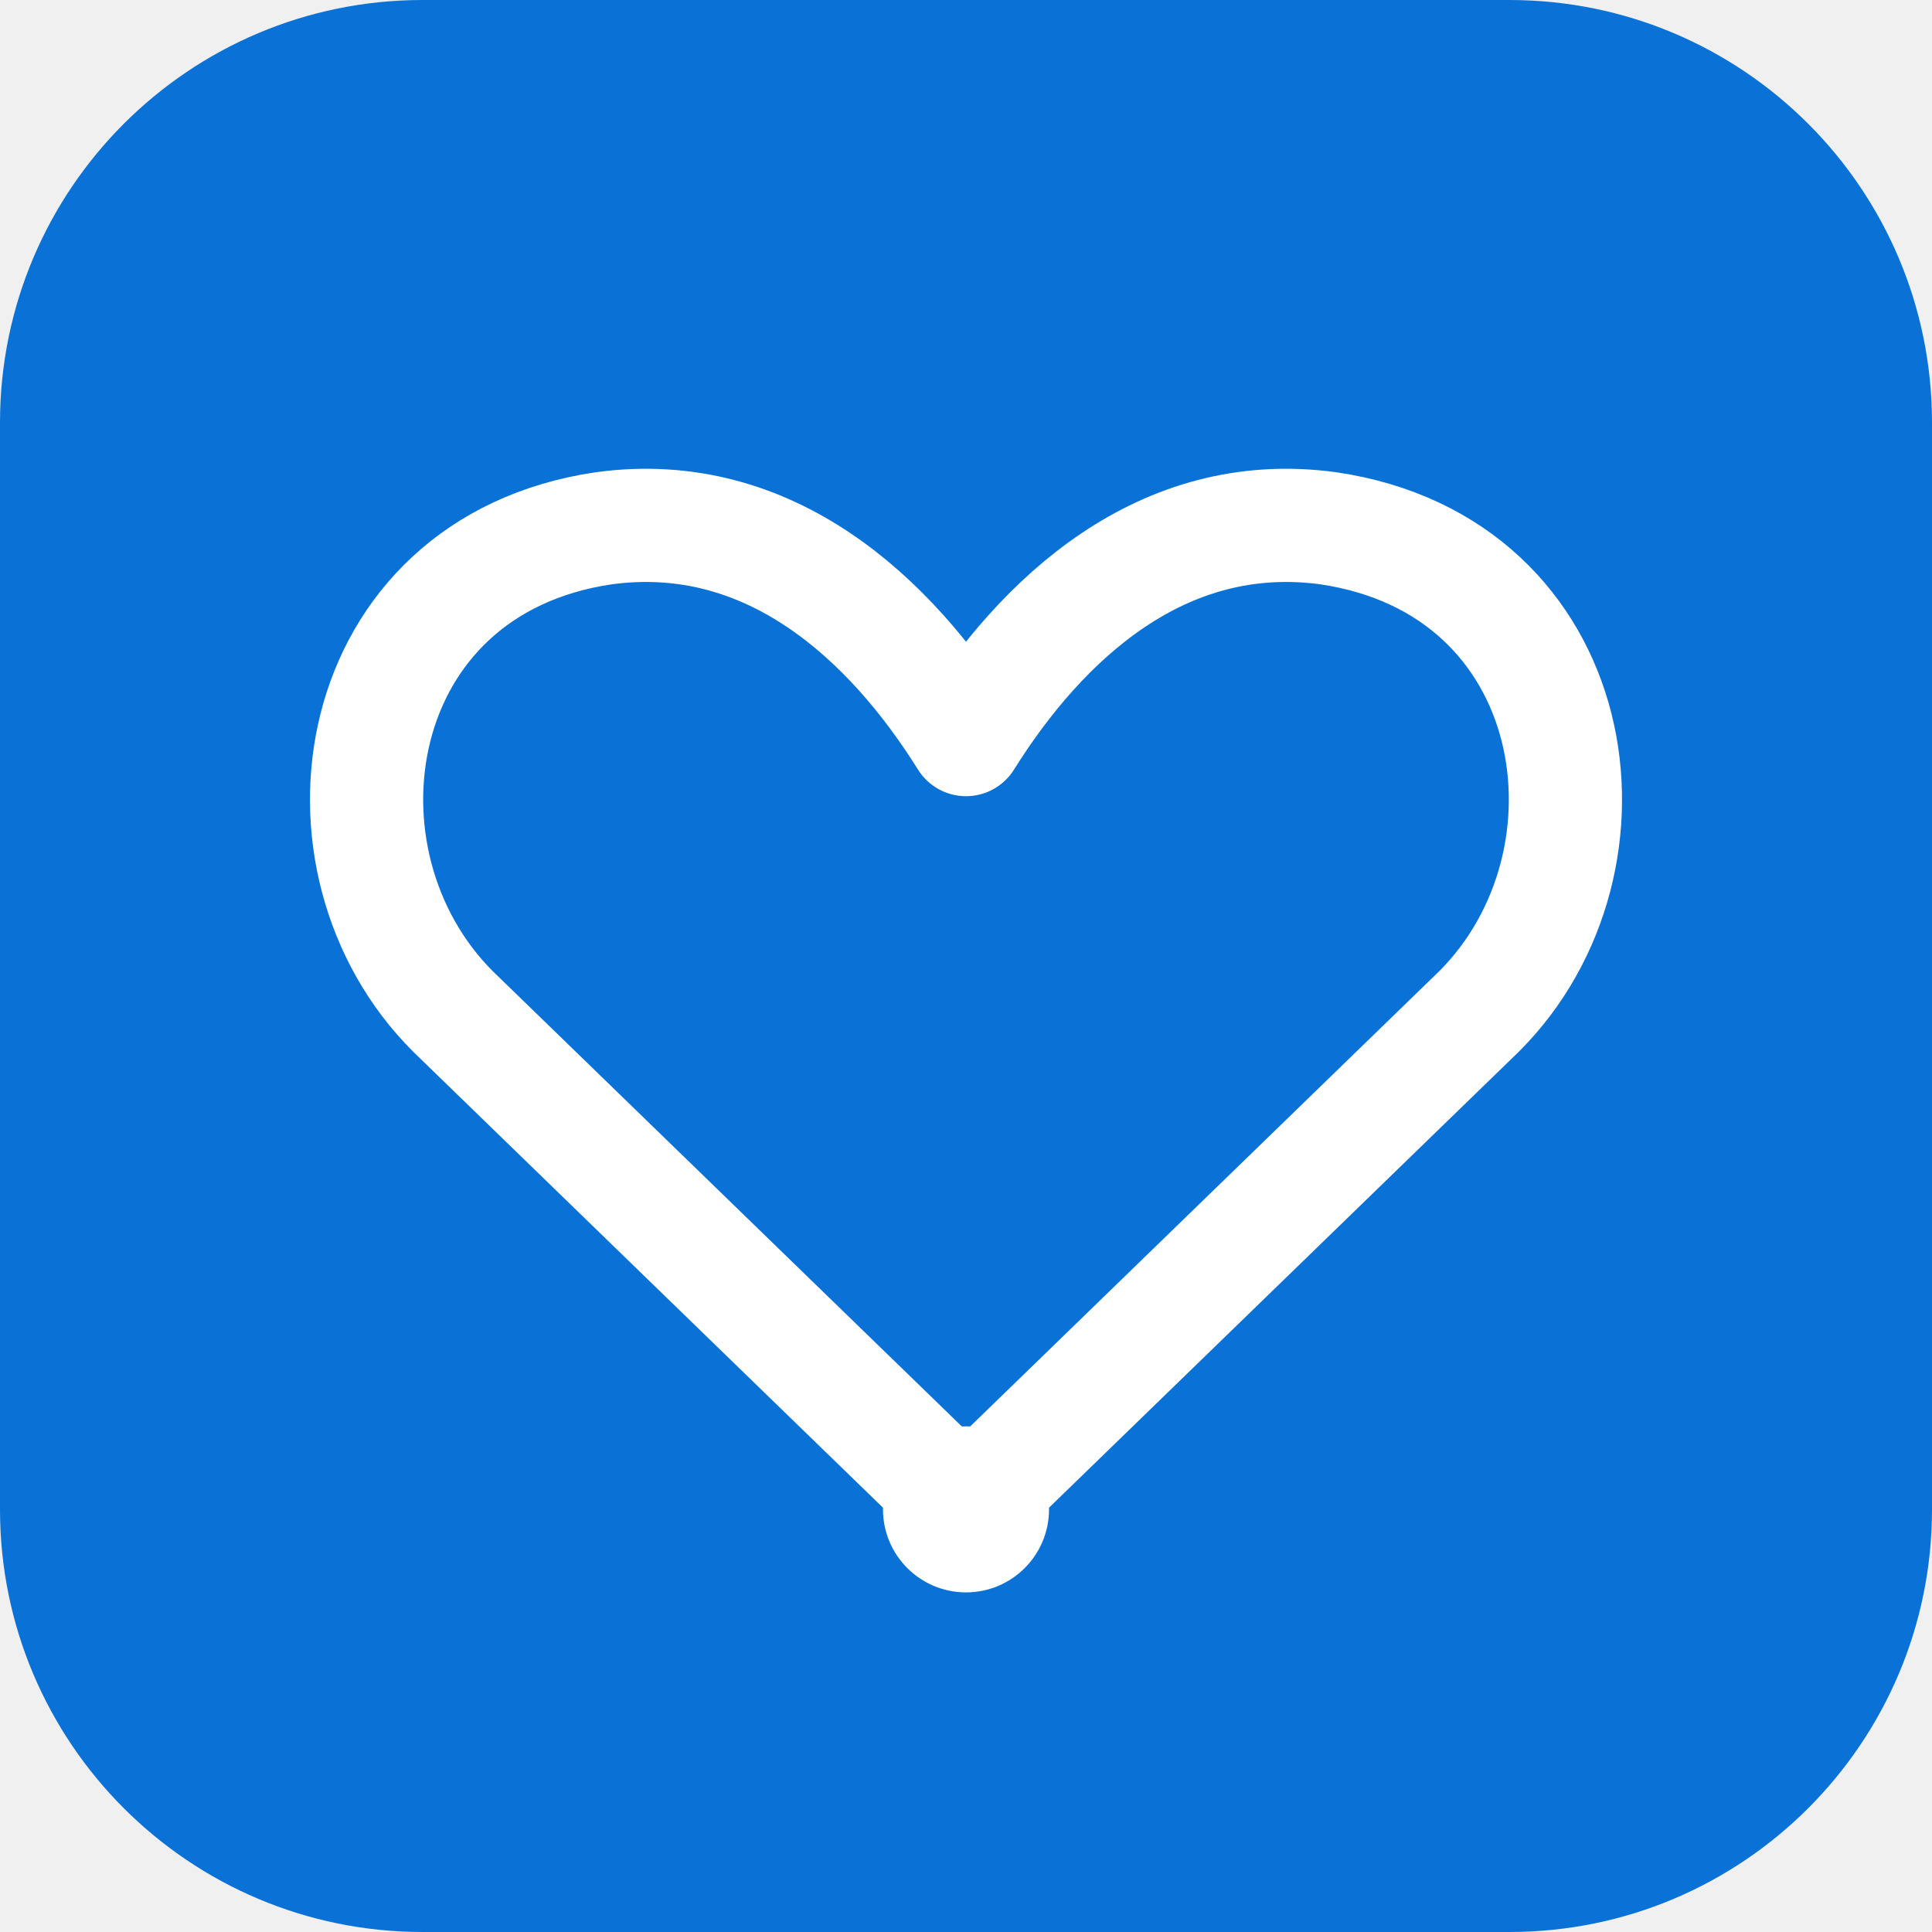
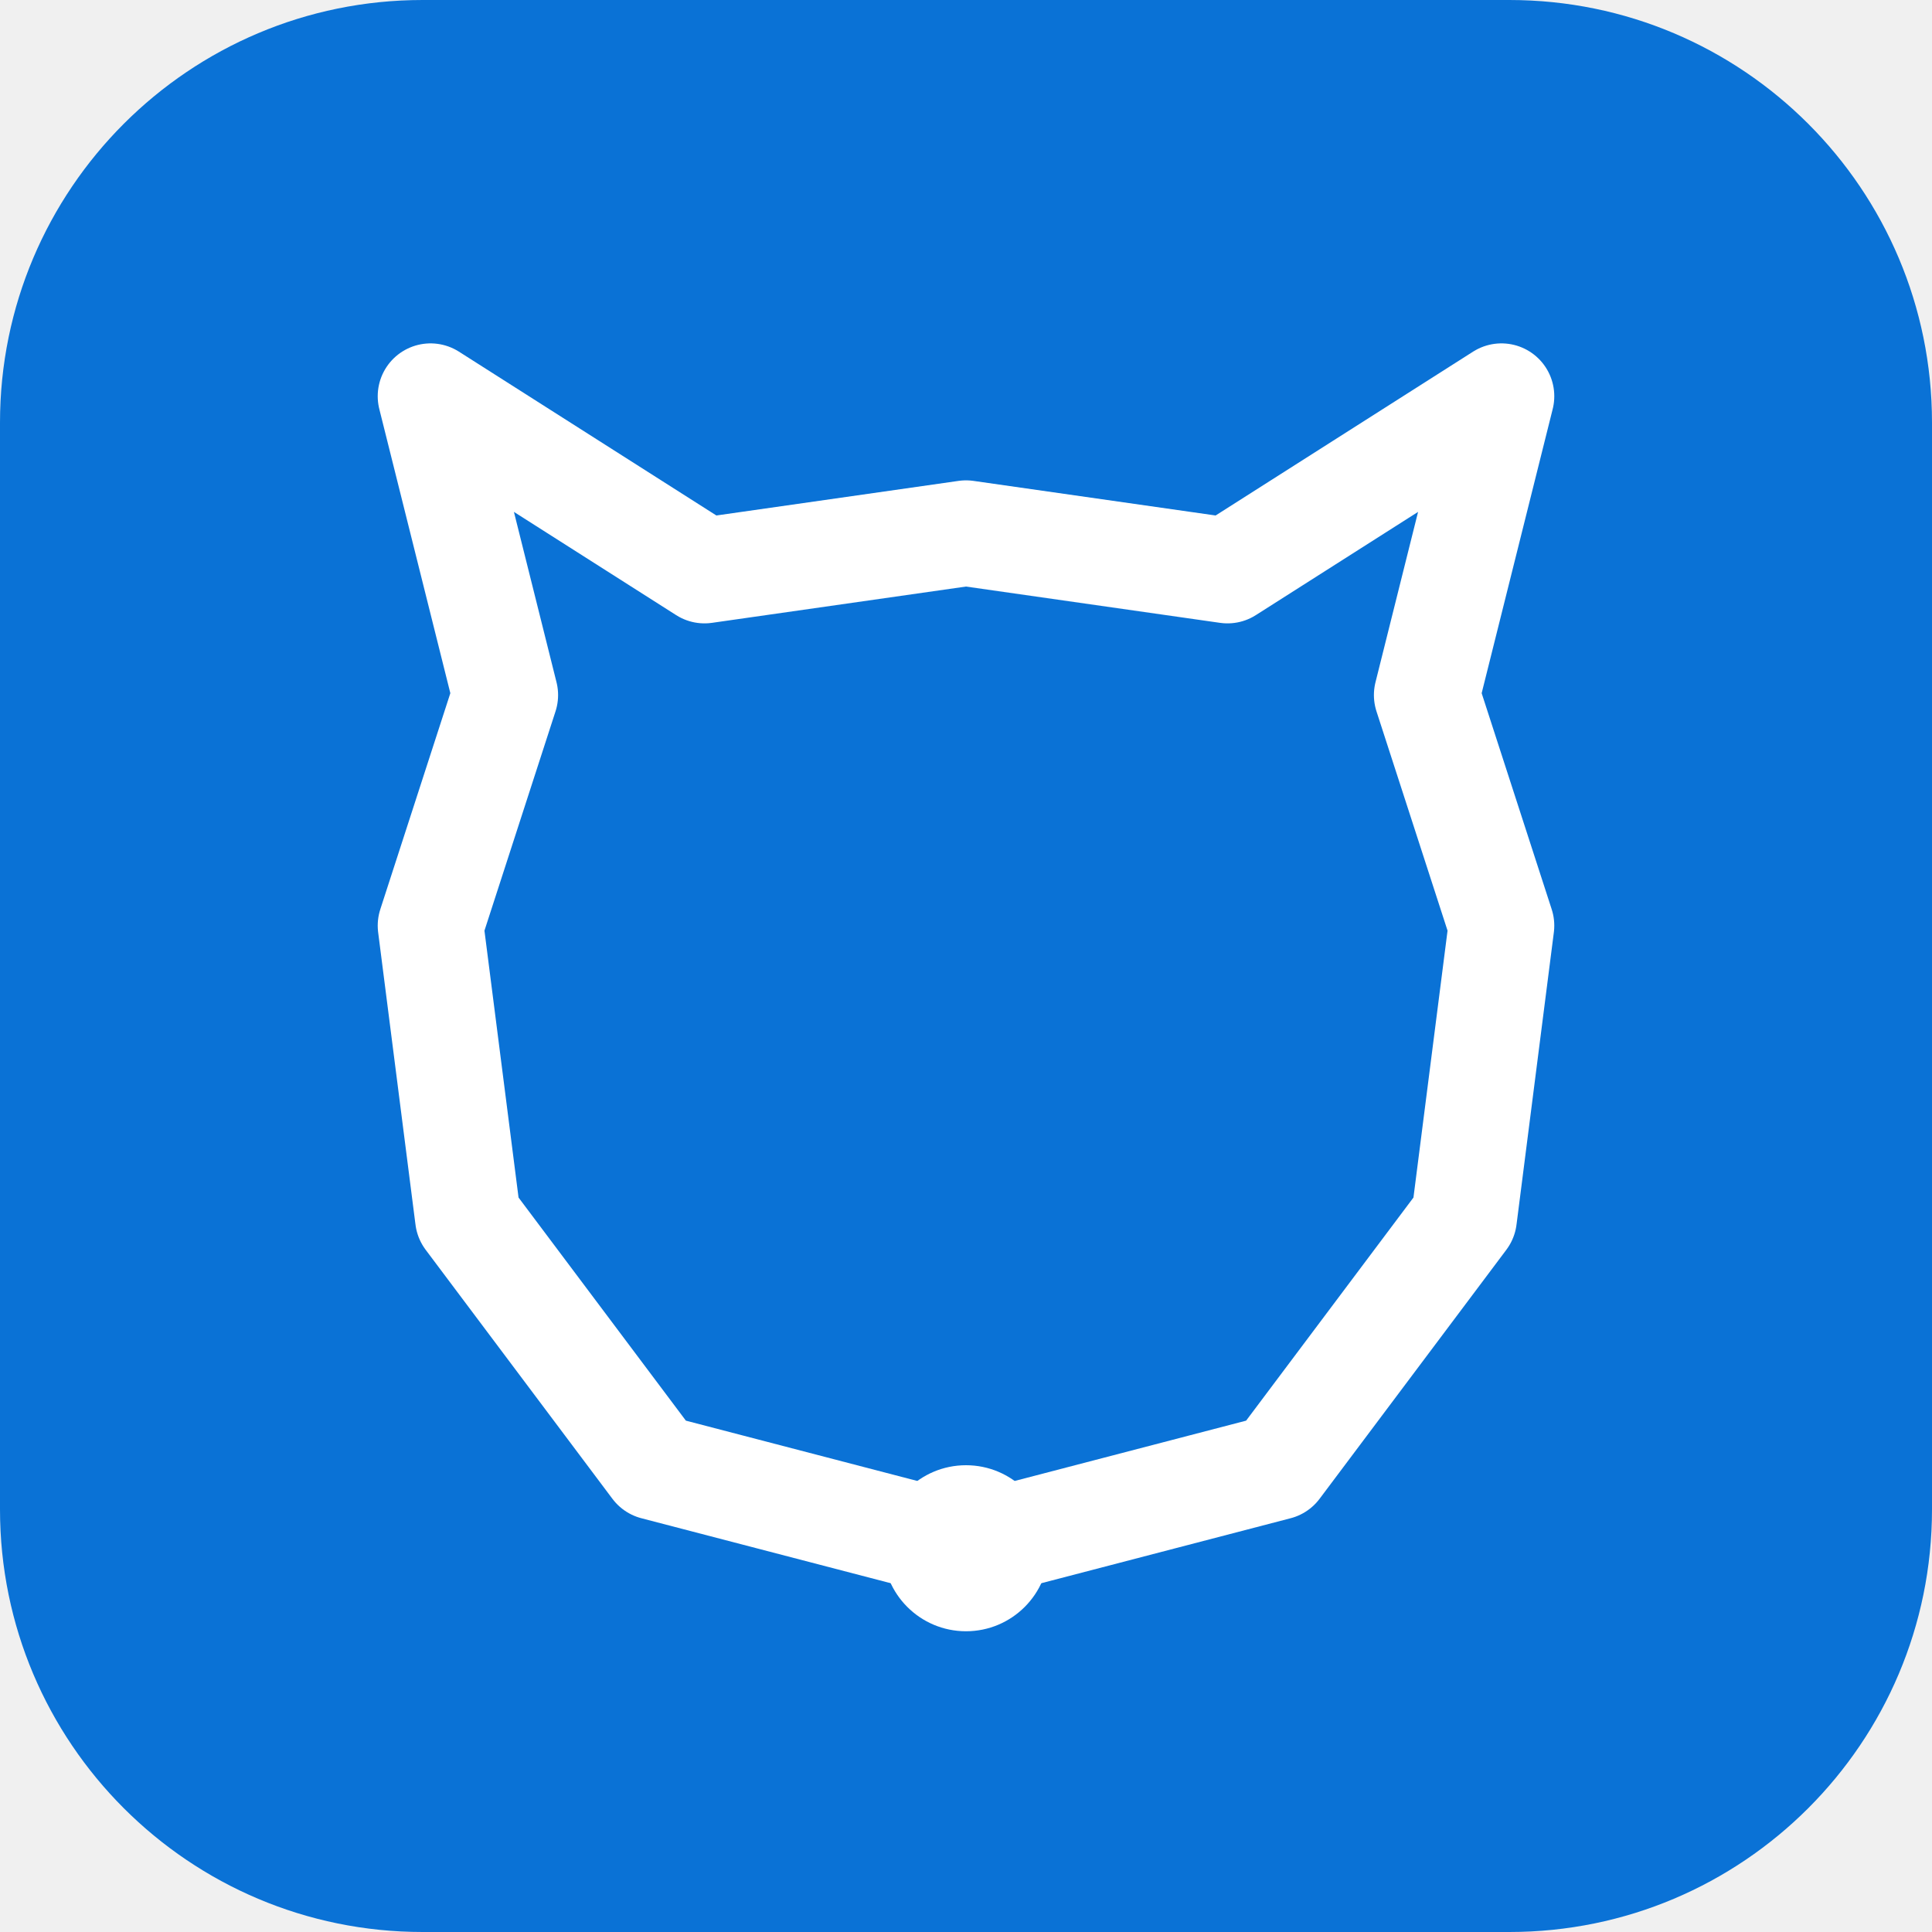
<svg xmlns="http://www.w3.org/2000/svg" viewBox="0 0 512 512">
  <rect width="512" height="512" rx="112" fill="#0A72D6" />
-   <path d="M256 400 L120 268 C80 228 92 150 160 140 C204 134 236 164 256 196 C276 164 308 134 352 140 C420 150 432 228 392 268 Z" fill="none" stroke="#fff" stroke-width="30" stroke-linejoin="round" />
-   <circle cx="256" cy="400" r="22" fill="#fff" />
+   <path d="M256 410.3 L338.5 388.8 L388 322.8 L397.9 245.3 L378.1 184.2 L397.9 105 L325.3 151.2 L256 141.3 L186.7 151.2 L114.1 105 L133.9 184.2 L114.1 245.3 L124 322.8 L173.5 388.8 Z" fill="none" stroke="#fff" stroke-width="28" stroke-linejoin="round" />
+   <circle cx="256" cy="410.3" r="22" fill="#fff" />
</svg>
